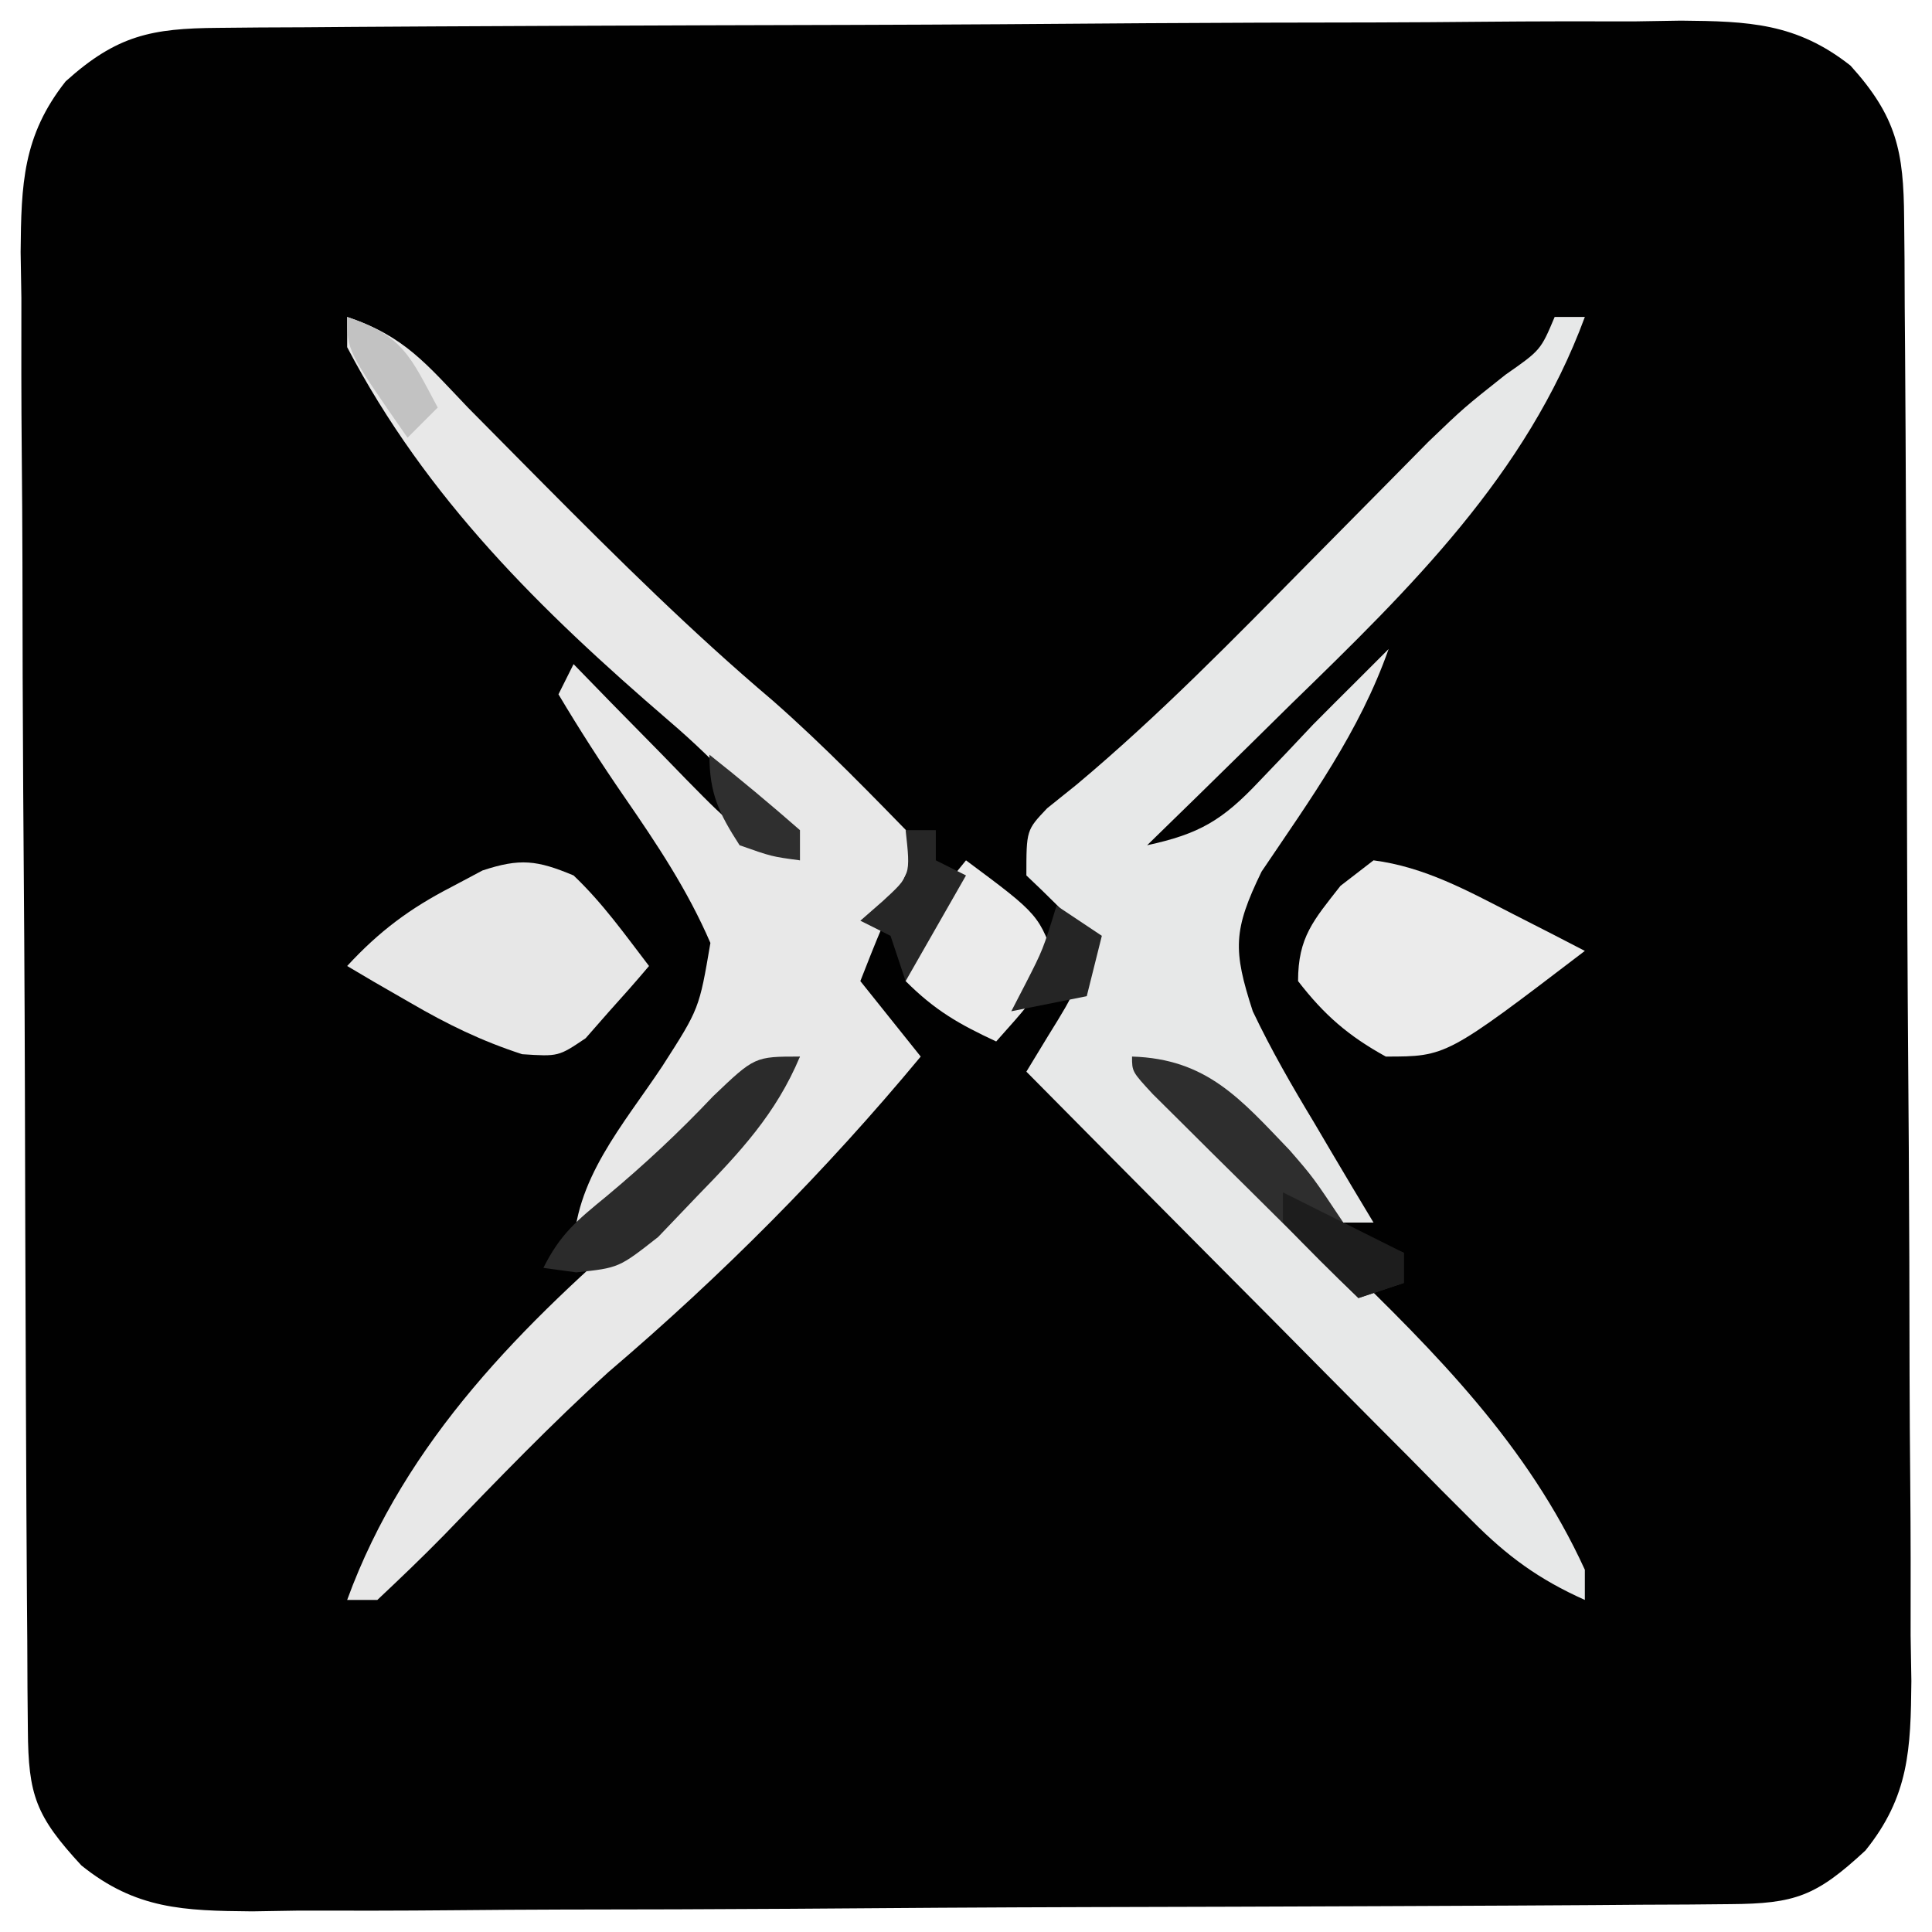
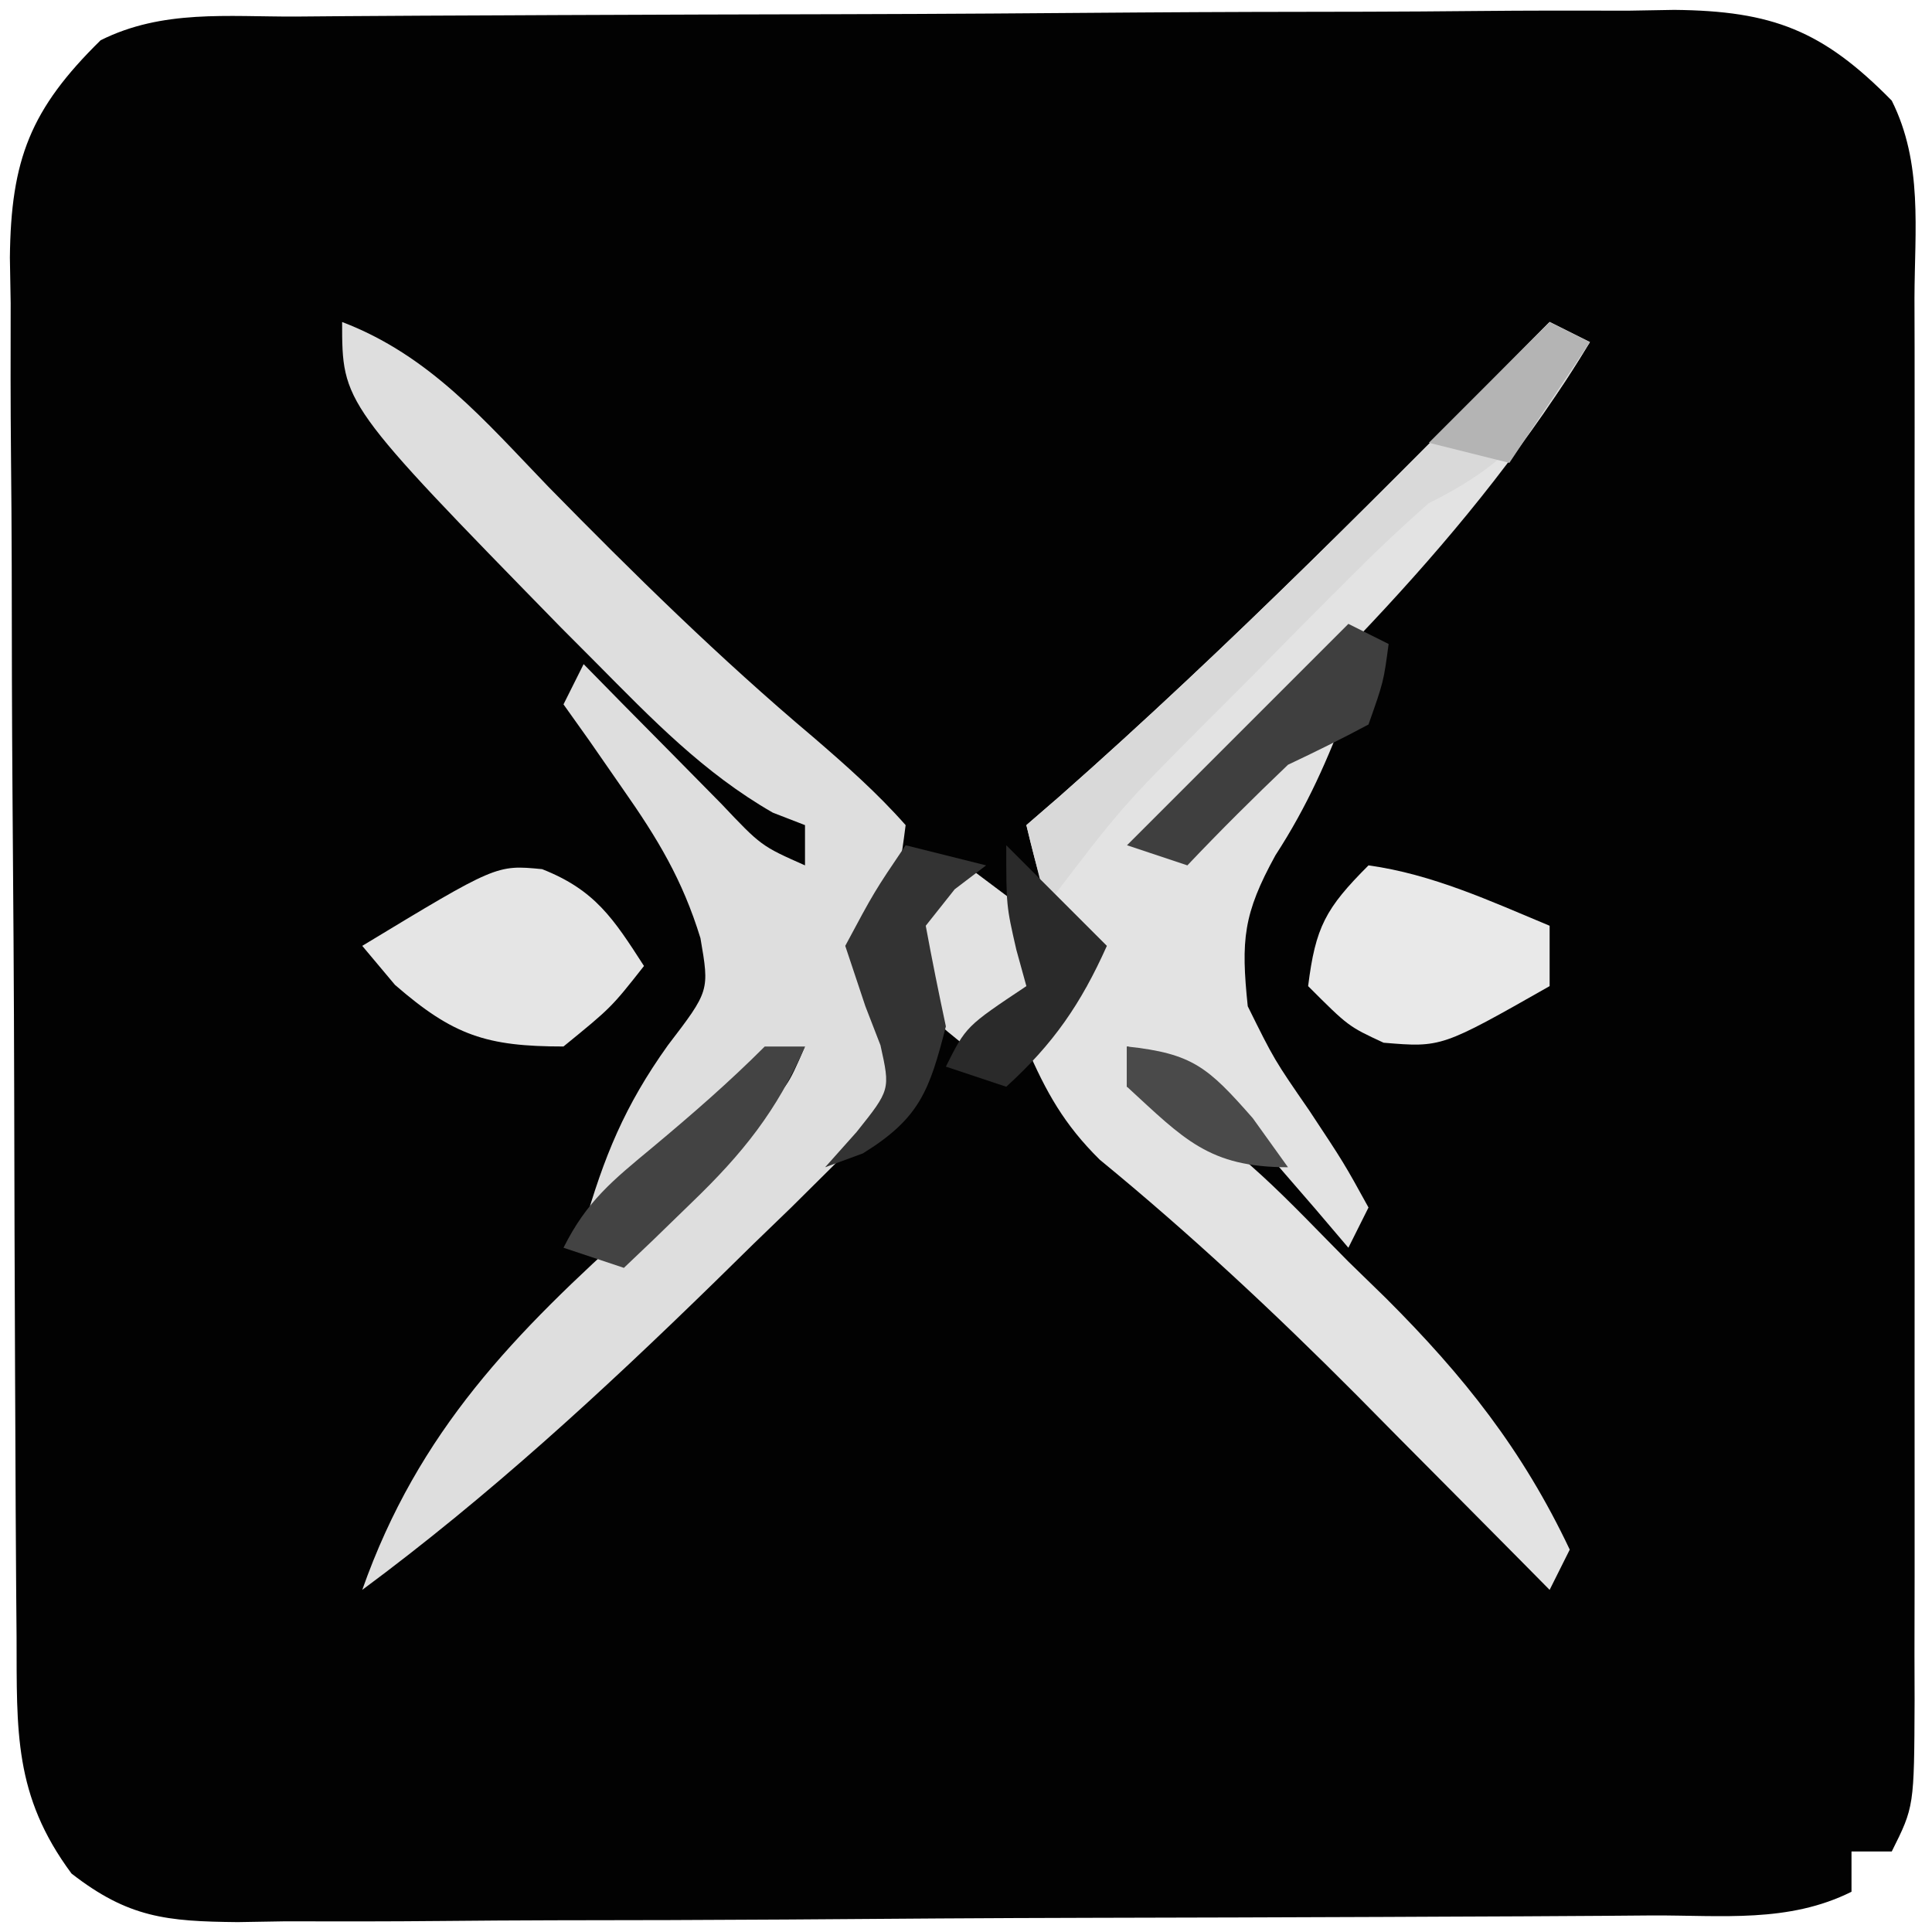
- <svg xmlns="http://www.w3.org/2000/svg" version="1.1" width="128" height="128">
-   <path d="M0 0 C1.369 -0.013 1.369 -0.013 2.765 -0.026 C4.264 -0.032 4.264 -0.032 5.793 -0.039 C6.847 -0.047 7.901 -0.055 8.987 -0.064 C12.48 -0.089 15.974 -0.105 19.467 -0.12 C20.66 -0.125 21.852 -0.13 23.08 -0.136 C29.39 -0.162 35.699 -0.182 42.008 -0.196 C48.529 -0.213 55.048 -0.258 61.569 -0.309 C66.58 -0.342 71.59 -0.354 76.601 -0.359 C79.005 -0.366 81.409 -0.381 83.813 -0.405 C87.176 -0.437 90.538 -0.437 93.902 -0.43 C94.895 -0.446 95.888 -0.462 96.911 -0.479 C101.376 -0.439 104.559 -0.329 108.144 2.503 C111.213 5.896 111.664 8.203 111.695 12.612 C111.704 13.525 111.713 14.438 111.722 15.378 C111.726 16.377 111.73 17.376 111.734 18.405 C111.747 19.986 111.747 19.986 111.759 21.599 C111.784 25.092 111.801 28.586 111.815 32.08 C111.82 33.272 111.826 34.464 111.831 35.693 C111.858 42.002 111.877 48.311 111.892 54.62 C111.908 61.141 111.953 67.661 112.004 74.181 C112.038 79.192 112.049 84.203 112.055 89.214 C112.062 91.617 112.077 94.021 112.101 96.425 C112.132 99.788 112.132 103.151 112.125 106.514 C112.141 107.507 112.158 108.5 112.175 109.523 C112.134 114.029 112.025 117.167 109.13 120.756 C105.859 123.786 104.48 124.278 100.165 124.308 C99.246 124.316 98.326 124.325 97.379 124.334 C95.861 124.34 95.861 124.34 94.312 124.347 C93.249 124.355 92.185 124.363 91.089 124.372 C87.558 124.396 84.026 124.413 80.495 124.427 C79.29 124.433 78.086 124.438 76.845 124.443 C70.471 124.47 64.097 124.49 57.723 124.504 C51.134 124.521 44.546 124.565 37.957 124.616 C32.896 124.65 27.835 124.662 22.773 124.667 C20.344 124.674 17.915 124.689 15.486 124.713 C12.087 124.745 8.688 124.745 5.289 124.737 C4.285 124.754 3.281 124.77 2.247 124.787 C-2.281 124.747 -5.458 124.653 -9.068 121.742 C-12.09 118.47 -12.582 117.089 -12.612 112.778 C-12.621 111.858 -12.63 110.938 -12.638 109.991 C-12.643 108.979 -12.647 107.967 -12.651 106.924 C-12.659 105.861 -12.668 104.797 -12.676 103.702 C-12.701 100.17 -12.717 96.639 -12.732 93.107 C-12.737 91.903 -12.743 90.699 -12.748 89.458 C-12.775 83.084 -12.794 76.71 -12.809 70.336 C-12.825 63.747 -12.87 57.158 -12.921 50.57 C-12.955 45.508 -12.966 40.447 -12.972 35.385 C-12.978 32.956 -12.994 30.528 -13.018 28.099 C-13.049 24.699 -13.049 21.301 -13.042 17.901 C-13.058 16.897 -13.075 15.893 -13.092 14.859 C-13.052 10.372 -12.957 7.15 -10.109 3.545 C-6.715 0.484 -4.406 0.031 0 0 Z " fill="#010101" transform="translate(14.45845,1.8461)" />
-   <path d="M0 0 C3.793 1.264 5.236 3.106 8 6 C9.087 7.104 10.177 8.205 11.27 9.305 C11.844 9.885 12.419 10.465 13.011 11.062 C17.933 16.016 22.846 20.888 28.18 25.402 C31.623 28.424 34.801 31.724 38 35 C37.693 35.603 37.386 36.207 37.07 36.828 C35.914 39.175 34.948 41.563 34 44 C35.32 45.65 36.64 47.3 38 49 C31.689 56.605 24.839 63.487 17.32 69.895 C13.518 73.344 9.956 77.04 6.392 80.733 C4.964 82.192 3.486 83.601 2 85 C1.34 85 0.68 85 0 85 C3.86 74.417 11.687 66.682 20.062 59.5 C23.798 56.289 26.887 52.814 30 49 C25.909 51.219 22.928 53.86 19.688 57.188 C18.804 58.089 17.921 58.99 17.012 59.918 C16.348 60.605 15.684 61.292 15 62 C15 57.192 18.291 53.542 20.889 49.625 C23.326 45.829 23.326 45.829 24.066 41.473 C22.557 37.972 20.535 34.944 18.375 31.812 C16.83 29.571 15.396 27.343 14 25 C14.33 24.34 14.66 23.68 15 23 C15.831 23.855 16.663 24.709 17.52 25.59 C18.617 26.706 19.715 27.822 20.812 28.938 C21.36 29.501 21.907 30.065 22.471 30.646 C25.78 34.01 25.78 34.01 30 36 C27.321 32.567 24.626 29.58 21.312 26.75 C12.819 19.442 5.257 12.027 0 2 C0 1.34 0 0.68 0 0 Z " fill="#E8E8E8" transform="translate(23,21)" />
-   <path d="M0 0 C0.66 0 1.32 0 2 0 C-1.847 10.439 -9.601 18.009 -17.438 25.625 C-18.36 26.534 -19.282 27.443 -20.232 28.379 C-22.482 30.593 -24.737 32.8 -27 35 C-23.538 34.251 -22.008 33.348 -19.562 30.75 C-18.964 30.125 -18.366 29.5 -17.75 28.855 C-16.884 27.937 -16.884 27.937 -16 27 C-15.024 26.017 -14.046 25.037 -13.062 24.062 C-12.382 23.382 -11.701 22.701 -11 22 C-12.928 27.479 -16.19 31.958 -19.418 36.746 C-21.302 40.621 -21.319 41.943 -20 46 C-18.787 48.55 -17.398 50.959 -15.938 53.375 C-15.56 54.016 -15.183 54.656 -14.795 55.316 C-13.872 56.883 -12.937 58.442 -12 60 C-12.99 60 -13.98 60 -15 60 C-17.446 57.519 -19.614 54.863 -21.844 52.188 C-22.555 51.466 -23.267 50.744 -24 50 C-24.99 50 -25.98 50 -27 50 C-26.335 50.644 -25.669 51.289 -24.984 51.953 C-22.482 54.386 -19.99 56.828 -17.503 59.277 C-16.432 60.328 -15.358 61.376 -14.279 62.419 C-7.863 68.632 -1.774 74.749 2 83 C2 83.66 2 84.32 2 85 C-1.046 83.639 -3.138 82.107 -5.483 79.744 C-6.474 78.753 -6.474 78.753 -7.485 77.742 C-8.186 77.031 -8.887 76.319 -9.609 75.586 C-10.7 74.491 -10.7 74.491 -11.812 73.375 C-14.129 71.046 -16.44 68.711 -18.75 66.375 C-20.321 64.794 -21.893 63.213 -23.465 61.633 C-27.315 57.76 -31.16 53.882 -35 50 C-34.524 49.218 -34.049 48.435 -33.559 47.629 C-31.618 44.502 -31.618 44.502 -31 41 C-32.291 39.626 -33.626 38.291 -35 37 C-35 34 -35 34 -33.626 32.552 C-32.98 32.033 -32.334 31.515 -31.668 30.98 C-26.219 26.414 -21.301 21.371 -16.312 16.312 C-14.478 14.452 -12.641 12.594 -10.801 10.738 C-9.998 9.924 -9.195 9.11 -8.368 8.271 C-6 6 -6 6 -3.262 3.829 C-0.927 2.199 -0.927 2.199 0 0 Z " fill="#E7E8E8" transform="translate(103,21)" />
-   <path d="M0 0 C1.933 1.836 3.371 3.873 5 6 C4.124 7.038 3.223 8.055 2.312 9.062 C1.814 9.631 1.315 10.199 0.801 10.785 C-1 12 -1 12 -3.406 11.844 C-6.107 10.965 -8.36 9.865 -10.812 8.438 C-11.603 7.982 -12.393 7.527 -13.207 7.059 C-13.799 6.709 -14.39 6.36 -15 6 C-12.877 3.699 -10.845 2.181 -8.062 0.75 C-7.393 0.394 -6.724 0.038 -6.035 -0.328 C-3.535 -1.154 -2.418 -1.01 0 0 Z " fill="#E7E7E7" transform="translate(38,58)" />
-   <path d="M0 0 C3.395 0.44 6.232 2.014 9.25 3.562 C10.142 4.018 11.034 4.473 11.953 4.941 C12.966 5.465 12.966 5.465 14 6 C4.828 13 4.828 13 0.812 13 C-1.667 11.632 -3.267 10.247 -5 8 C-5 5.093 -3.982 3.977 -2.188 1.688 C-1.466 1.131 -0.744 0.574 0 0 Z " fill="#EBEBEB" transform="translate(91,57)" />
-   <path d="M0 0 C4.875 3.625 4.875 3.625 6 7 C4.062 9.688 4.062 9.688 2 12 C-0.468 10.848 -2.048 9.952 -4 8 C-3.663 4.631 -2.112 2.571 0 0 Z " fill="#EBEBEB" transform="translate(64,57)" />
-   <path d="M0 0 C4.965 0.15 7.206 2.831 10.449 6.211 C12 8 12 8 14 11 C16.05 12.192 16.05 12.192 18 13 C18 13.66 18 14.32 18 15 C17.01 15.33 16.02 15.66 15 16 C12.496 13.525 9.997 11.044 7.5 8.562 C6.785 7.855 6.069 7.148 5.332 6.42 C4.655 5.746 3.979 5.073 3.281 4.379 C2.653 3.756 2.024 3.133 1.377 2.49 C0 1 0 1 0 0 Z " fill="#2E2E2E" transform="translate(75,70)" />
-   <path d="M0 0 C-1.583 3.786 -3.964 6.329 -6.812 9.25 C-7.665 10.142 -8.517 11.034 -9.395 11.953 C-12 14 -12 14 -14.824 14.297 C-15.901 14.15 -15.901 14.15 -17 14 C-15.871 11.741 -14.754 10.844 -12.812 9.25 C-10.302 7.157 -7.995 5 -5.75 2.625 C-3 0 -3 0 0 0 Z " fill="#2B2B2B" transform="translate(53,70)" />
-   <path d="M0 0 C2.667 1.333 5.333 2.667 8 4 C8 4.66 8 5.32 8 6 C7.01 6.33 6.02 6.66 5 7 C3.291 5.377 1.626 3.707 0 2 C0 1.34 0 0.68 0 0 Z " fill="#1D1D1D" transform="translate(85,79)" />
-   <path d="M0 0 C0.66 0 1.32 0 2 0 C2 0.66 2 1.32 2 2 C2.66 2.33 3.32 2.66 4 3 C2.68 5.31 1.36 7.62 0 10 C-0.33 9.01 -0.66 8.02 -1 7 C-1.66 6.67 -2.32 6.34 -3 6 C-2.505 5.567 -2.01 5.134 -1.5 4.688 C0.332 3.003 0.332 3.003 0 0 Z " fill="#262626" transform="translate(60,55)" />
-   <path d="M0 0 C0.99 0.66 1.98 1.32 3 2 C2.67 3.32 2.34 4.64 2 6 C0.35 6.33 -1.3 6.66 -3 7 C-2.691 6.402 -2.381 5.804 -2.062 5.188 C-0.898 2.91 -0.898 2.91 0 0 Z " fill="#252525" transform="translate(70,60)" />
-   <path d="M0 0 C2.041 1.616 4.041 3.286 6 5 C6 5.66 6 6.32 6 7 C4.125 6.75 4.125 6.75 2 6 C0.615 3.853 0 2.561 0 0 Z " fill="#2F2F2F" transform="translate(47,50)" />
-   <path d="M0 0 C3.736 1.245 4.188 2.634 6 6 C5.34 6.66 4.68 7.32 4 8 C0 2.25 0 2.25 0 0 Z " fill="#C2C2C2" transform="translate(23,21)" />
+ <svg xmlns="http://www.w3.org/2000/svg" version="1.1" width="96" height="96">
+   <path d="M0 0 C0.792 -0.007 1.584 -0.013 2.4 -0.02 C5.027 -0.04 7.655 -0.051 10.282 -0.061 C11.179 -0.065 12.075 -0.069 12.999 -0.074 C17.744 -0.094 22.49 -0.109 27.235 -0.118 C32.138 -0.129 37.041 -0.164 41.944 -0.203 C45.712 -0.229 49.481 -0.238 53.25 -0.241 C55.057 -0.246 56.864 -0.258 58.671 -0.276 C61.202 -0.301 63.731 -0.3 66.262 -0.293 C67.007 -0.306 67.753 -0.319 68.521 -0.332 C73.405 -0.283 75.903 0.693 79.325 4.177 C80.88 7.286 80.463 10.579 80.454 13.991 C80.457 15.201 80.457 15.201 80.46 16.436 C80.464 19.11 80.461 21.784 80.458 24.458 C80.458 26.311 80.459 28.165 80.461 30.018 C80.462 33.905 80.46 37.792 80.455 41.679 C80.45 46.67 80.453 51.66 80.459 56.651 C80.463 60.479 80.461 64.306 80.459 68.134 C80.458 69.974 80.459 71.815 80.461 73.655 C80.464 76.224 80.46 78.793 80.454 81.363 C80.456 82.128 80.458 82.894 80.46 83.683 C80.439 88.948 80.439 88.948 79.325 91.177 C78.665 91.177 78.005 91.177 77.325 91.177 C77.325 91.837 77.325 92.497 77.325 93.177 C74.203 94.738 70.878 94.342 67.45 94.354 C66.637 94.361 65.824 94.367 64.986 94.374 C62.289 94.394 59.592 94.405 56.895 94.415 C55.975 94.419 55.055 94.423 54.108 94.428 C49.24 94.448 44.373 94.463 39.505 94.472 C34.472 94.483 29.439 94.518 24.407 94.557 C20.541 94.583 16.676 94.592 12.81 94.595 C10.954 94.6 9.099 94.612 7.243 94.63 C4.648 94.655 2.054 94.654 -0.542 94.647 C-1.31 94.66 -2.078 94.673 -2.869 94.686 C-6.395 94.651 -8.298 94.47 -11.121 92.273 C-14.002 88.388 -13.835 85.186 -13.852 80.502 C-13.859 79.71 -13.865 78.918 -13.872 78.102 C-13.892 75.475 -13.903 72.847 -13.913 70.22 C-13.917 69.323 -13.921 68.427 -13.926 67.503 C-13.947 62.758 -13.961 58.012 -13.97 53.267 C-13.981 48.364 -14.016 43.461 -14.055 38.558 C-14.082 34.79 -14.09 31.021 -14.093 27.252 C-14.098 25.445 -14.11 23.638 -14.129 21.831 C-14.153 19.3 -14.152 16.771 -14.145 14.24 C-14.158 13.495 -14.171 12.749 -14.184 11.981 C-14.135 7.097 -13.159 4.599 -9.675 1.177 C-6.602 -0.359 -3.373 0.012 0 0 Z " fill="#020202" transform="translate(14.67505,0.822998)" />
+   <path d="M0 0 C4.349 1.657 7.091 4.911 10.25 8.188 C14.497 12.521 18.77 16.719 23.414 20.633 C25.036 22.031 26.581 23.394 28 25 C27.75 26.938 27.75 26.938 27 29 C26.276 31.059 26.276 31.059 26 33 C26.66 33.66 27.32 34.32 28 35 C27.667 38.282 26.43 39.939 24.121 42.207 C23.533 42.791 22.945 43.374 22.339 43.975 C21.712 44.582 21.084 45.188 20.438 45.812 C19.802 46.436 19.167 47.06 18.512 47.702 C12.934 53.145 7.269 58.36 1 63 C3.796 55.079 8.569 50.246 14.688 44.75 C16.048 43.518 17.406 42.284 18.762 41.047 C19.359 40.509 19.957 39.971 20.573 39.417 C22.115 38.037 22.115 38.037 23 36 C22.457 36.482 21.915 36.964 21.355 37.461 C20.64 38.093 19.925 38.724 19.188 39.375 C18.48 40.001 17.772 40.628 17.043 41.273 C15 43 15 43 12 45 C13.009 41.468 14.036 38.95 16.188 35.938 C18.256 33.234 18.256 33.234 17.805 30.617 C16.911 27.71 15.681 25.673 13.938 23.188 C13.39 22.397 12.842 21.607 12.277 20.793 C11.856 20.201 11.434 19.61 11 19 C11.33 18.34 11.66 17.68 12 17 C12.626 17.638 13.253 18.276 13.898 18.934 C14.716 19.76 15.533 20.586 16.375 21.438 C17.187 22.261 17.999 23.085 18.836 23.934 C20.823 26.034 20.823 26.034 23 27 C23 26.34 23 25.68 23 25 C22.471 24.795 21.943 24.59 21.398 24.379 C17.961 22.403 15.404 19.742 12.625 16.938 C12.048 16.358 11.471 15.779 10.876 15.183 C0 4.049 0 4.049 0 0 Z " fill="#DEDEDE" transform="translate(17,16)" />
+   <path d="M0 0 C0.66 0.33 1.32 0.66 2 1 C-3.865 10.699 -11.889 18.194 -20 26 C-17.28 24.679 -15.042 23.354 -12.75 21.375 C-11.842 20.591 -10.935 19.808 -10 19 C-11.01 21.718 -12.04 24.061 -13.625 26.5 C-15.228 29.415 -15.341 30.716 -15 34 C-13.685 36.657 -13.685 36.657 -11.938 39.188 C-10.215 41.793 -10.215 41.793 -9 44 C-9.33 44.66 -9.66 45.32 -10 46 C-10.543 45.362 -11.085 44.724 -11.645 44.066 C-12.36 43.24 -13.075 42.414 -13.812 41.562 C-14.52 40.739 -15.228 39.915 -15.957 39.066 C-17.911 36.778 -17.911 36.778 -21 36 C-21 36.66 -21 37.32 -21 38 C-20.112 38.402 -20.112 38.402 -19.207 38.812 C-15.549 40.781 -12.91 43.762 -10 46.688 C-9.384 47.288 -8.768 47.888 -8.133 48.506 C-4.262 52.372 -1.35 56.038 1 61 C0.67 61.66 0.34 62.32 0 63 C-0.443 62.552 -0.886 62.104 -1.342 61.642 C-3.392 59.571 -5.446 57.504 -7.5 55.438 C-8.196 54.733 -8.892 54.029 -9.609 53.303 C-13.701 49.193 -17.868 45.304 -22.354 41.625 C-24.122 39.879 -25.021 38.27 -26 36 C-25.01 35.01 -24.02 34.02 -23 33 C-23.309 32.422 -23.619 31.845 -23.938 31.25 C-24.929 29.151 -25.475 27.249 -26 25 C-25.464 24.536 -24.927 24.072 -24.375 23.594 C-15.879 16.104 -7.957 8.054 0 0 Z " fill="#E3E3E3" transform="translate(77,16)" />
+   <path d="M0 0 C2.638 1.039 3.549 2.466 5.062 4.812 C3.438 6.875 3.438 6.875 1.062 8.812 C-2.766 8.812 -4.413 8.268 -7.312 5.75 C-8.117 4.791 -8.117 4.791 -8.938 3.812 C-2.275 -0.22 -2.275 -0.22 0 0 Z " fill="#E5E5E5" transform="translate(26.9375,43.1875)" />
+   <path d="M0 0 C3.173 0.438 6.057 1.774 9 3 C9 3.99 9 4.98 9 6 C3.628 9.052 3.628 9.052 0.75 8.812 C-1 8 -1 8 -3 6 C-2.633 3.065 -2.136 2.136 0 0 Z " fill="#E9E9E9" transform="translate(68,43)" />
+   <path d="M0 0 C0.66 0.33 1.32 0.66 2 1 C-0.4 4.944 -1.933 6.992 -6 9 C-7.391 10.221 -8.735 11.496 -10.039 12.809 C-10.784 13.556 -11.529 14.303 -12.297 15.072 C-13.065 15.853 -13.833 16.633 -14.625 17.438 C-15.789 18.602 -15.789 18.602 -16.977 19.791 C-21.3 24.135 -21.3 24.135 -25 29 C-25.33 27.68 -25.66 26.36 -26 25 C-25.464 24.536 -24.927 24.072 -24.375 23.594 C-15.879 16.104 -7.957 8.054 0 0 Z " fill="#D9D9D9" transform="translate(77,16)" />
+   <path d="M0 0 C1.32 0.99 2.64 1.98 4 3 C3.688 4.875 3.688 4.875 3 7 C2.01 7.66 1.02 8.32 0 9 C-1.562 7.75 -1.562 7.75 -3 6 C-2.73 3.026 -2.146 2.146 0 0 Z " fill="#E2E2E2" transform="translate(48,43)" />
+   <path d="M0 0 C1.32 0.33 2.64 0.66 4 1 C3.484 1.392 2.969 1.784 2.438 2.188 C1.963 2.786 1.489 3.384 1 4 C1.308 5.672 1.644 7.338 2 9 C1.184 12.189 0.703 13.566 -2.125 15.312 C-3.053 15.653 -3.053 15.653 -4 16 C-3.484 15.422 -2.969 14.845 -2.438 14.25 C-0.76 12.15 -0.76 12.15 -1.25 9.938 C-1.498 9.298 -1.745 8.659 -2 8 C-2.33 7.01 -2.66 6.02 -3 5 C-1.562 2.312 -1.562 2.312 0 0 Z " fill="#333333" transform="translate(45,42)" />
+   <path d="M0 0 C0.66 0.33 1.32 0.66 2 1 C1.75 2.875 1.75 2.875 1 5 C-0.314 5.704 -1.652 6.363 -3 7 C-4.705 8.627 -6.379 10.289 -8 12 C-8.99 11.67 -9.98 11.34 -11 11 C-7.37 7.37 -3.74 3.74 0 0 Z " fill="#3F3F3F" transform="translate(67,31)" />
+   <path d="M0 0 C0.66 0 1.32 0 2 0 C0.592 3.215 -1.103 5.322 -3.625 7.75 C-4.572 8.67 -4.572 8.67 -5.539 9.609 C-6.021 10.068 -6.503 10.527 -7 11 C-7.99 10.67 -8.98 10.34 -10 10 C-8.836 7.672 -7.557 6.658 -5.562 5 C-3.624 3.381 -1.788 1.788 0 0 Z " fill="#434343" transform="translate(38,52)" />
+   <path d="M0 0 C1.65 1.65 3.3 3.3 5 5 C3.707 7.884 2.341 9.872 0 12 C-0.99 11.67 -1.98 11.34 -3 11 C-2 9 -2 9 1 7 C0.835 6.402 0.67 5.804 0.5 5.188 C0 3 0 3 0 0 Z " fill="#2A2A2A" transform="translate(50,42)" />
+   <path d="M0 0 C3.255 0.349 4.019 1.021 6.25 3.562 C6.827 4.367 7.405 5.171 8 6 C4.068 6 2.836 4.606 0 2 C0 1.34 0 0.68 0 0 Z " fill="#4A4A4A" transform="translate(56,52)" />
+   <path d="M0 0 C0.66 0.33 1.32 0.66 2 1 C0.02 3.97 0.02 3.97 -2 7 C-3.32 6.67 -4.64 6.34 -6 6 C-4.02 4.02 -2.04 2.04 0 0 Z " fill="#B4B4B4" transform="translate(77,16)" />
</svg>
